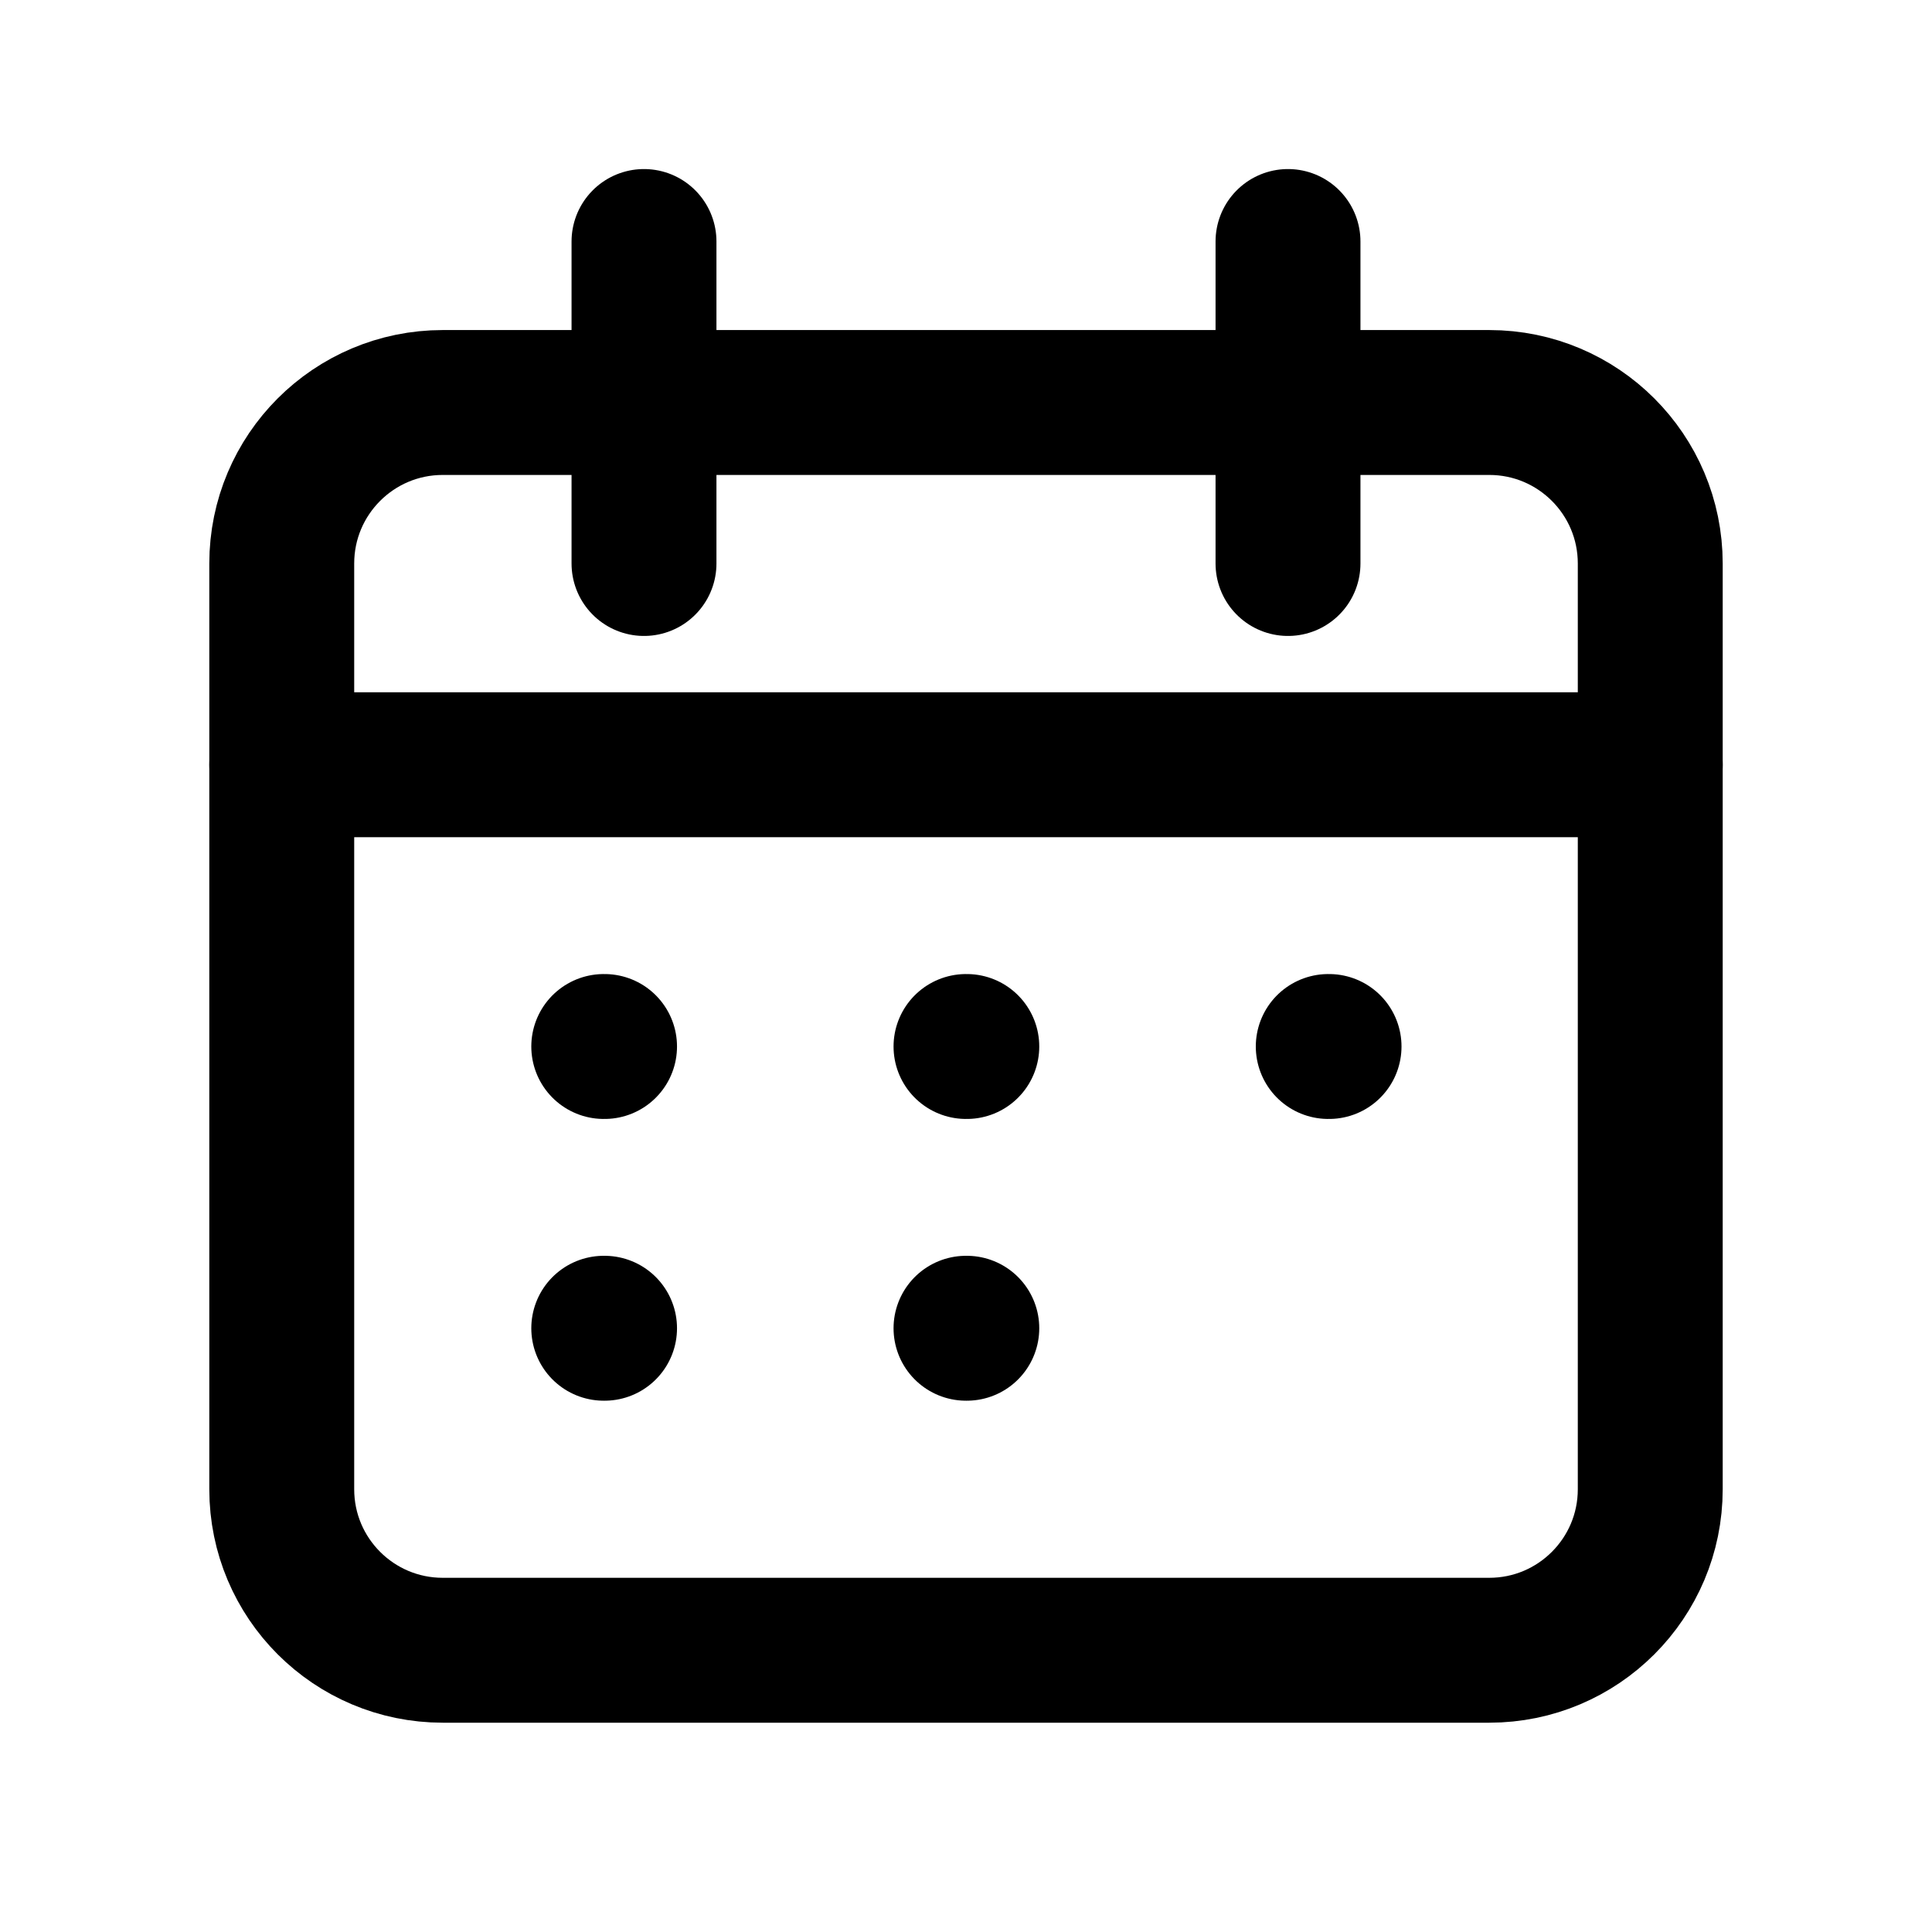
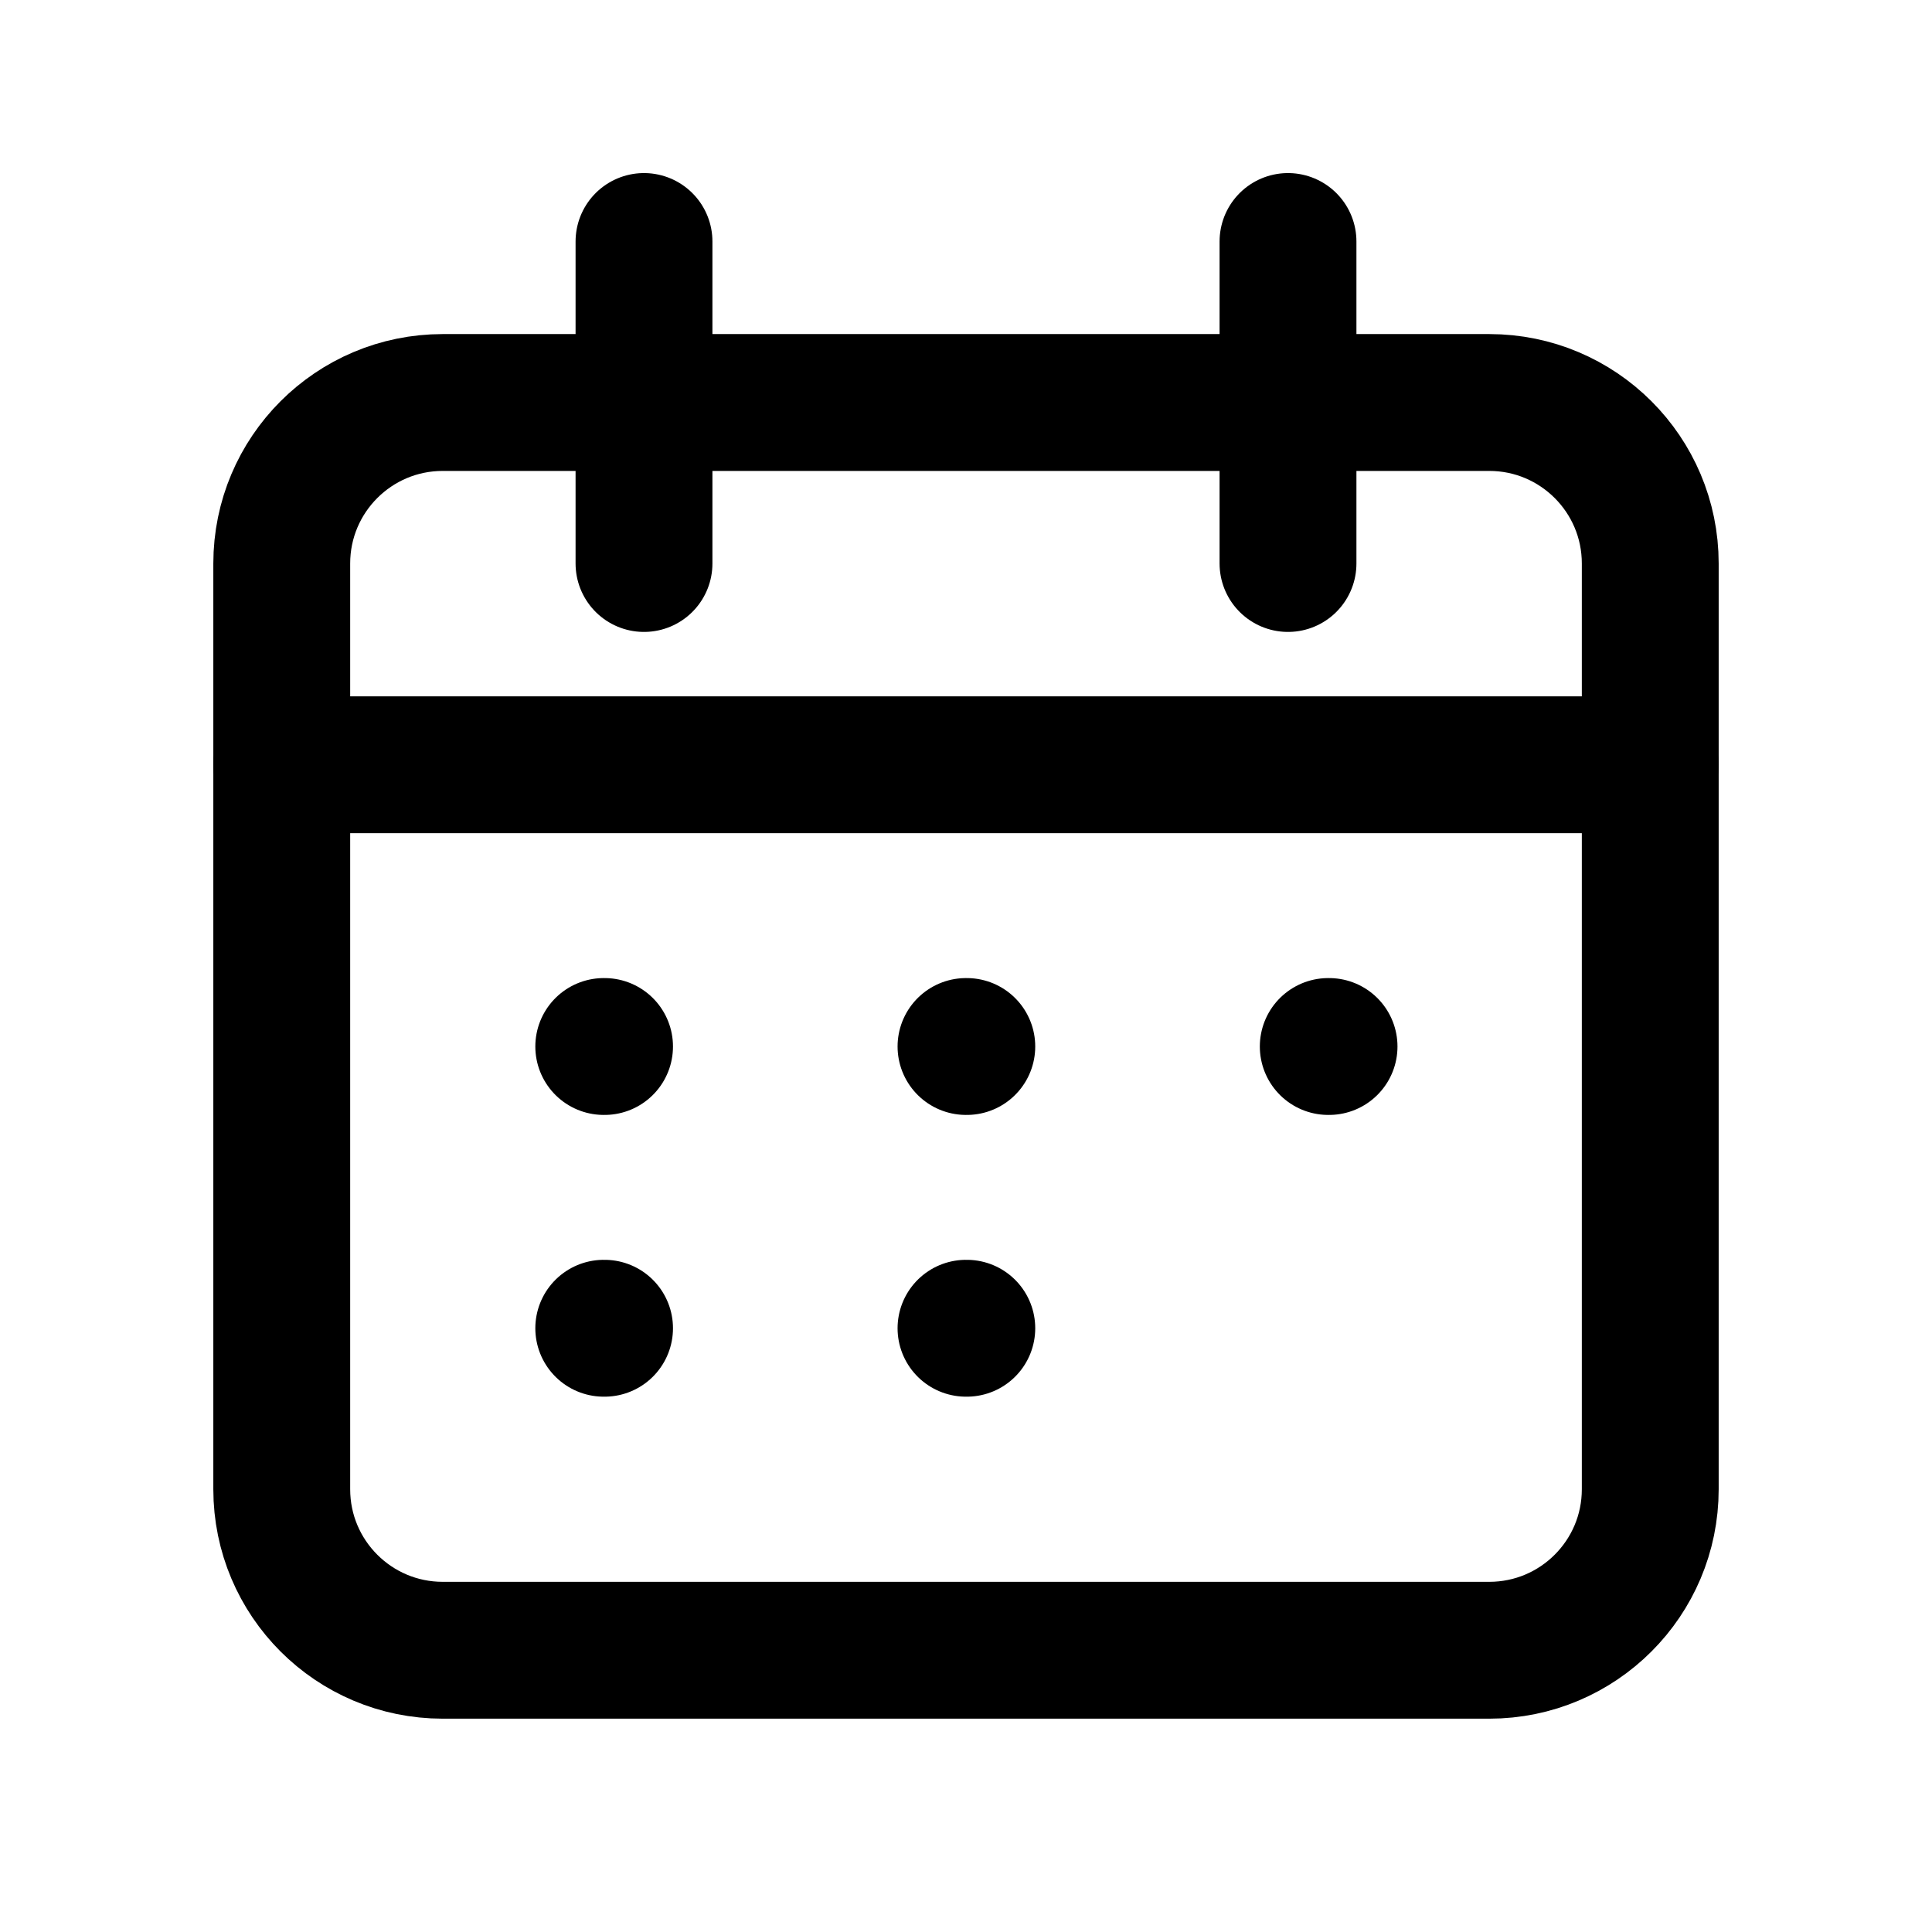
- <svg xmlns="http://www.w3.org/2000/svg" viewBox="0 0 24 24" fill="none" stroke="currentColor" stroke-width="1.8" stroke-linecap="round" stroke-linejoin="round">
+ <svg xmlns="http://www.w3.org/2000/svg" viewBox="0 0 24 24" fill="none" stroke="currentColor" stroke-width="1.7" stroke-linecap="round" stroke-linejoin="round">
  <rect x="3.5" y="5" width="17" height="15.5" rx="2" />
  <path d="M3.5 9.5h17M8 3v4M16 3v4" />
  <path d="M7.5 13h.01M12 13h.01M16.5 13h.01M7.5 16.5h.01M12 16.5h.01" />
</svg>
